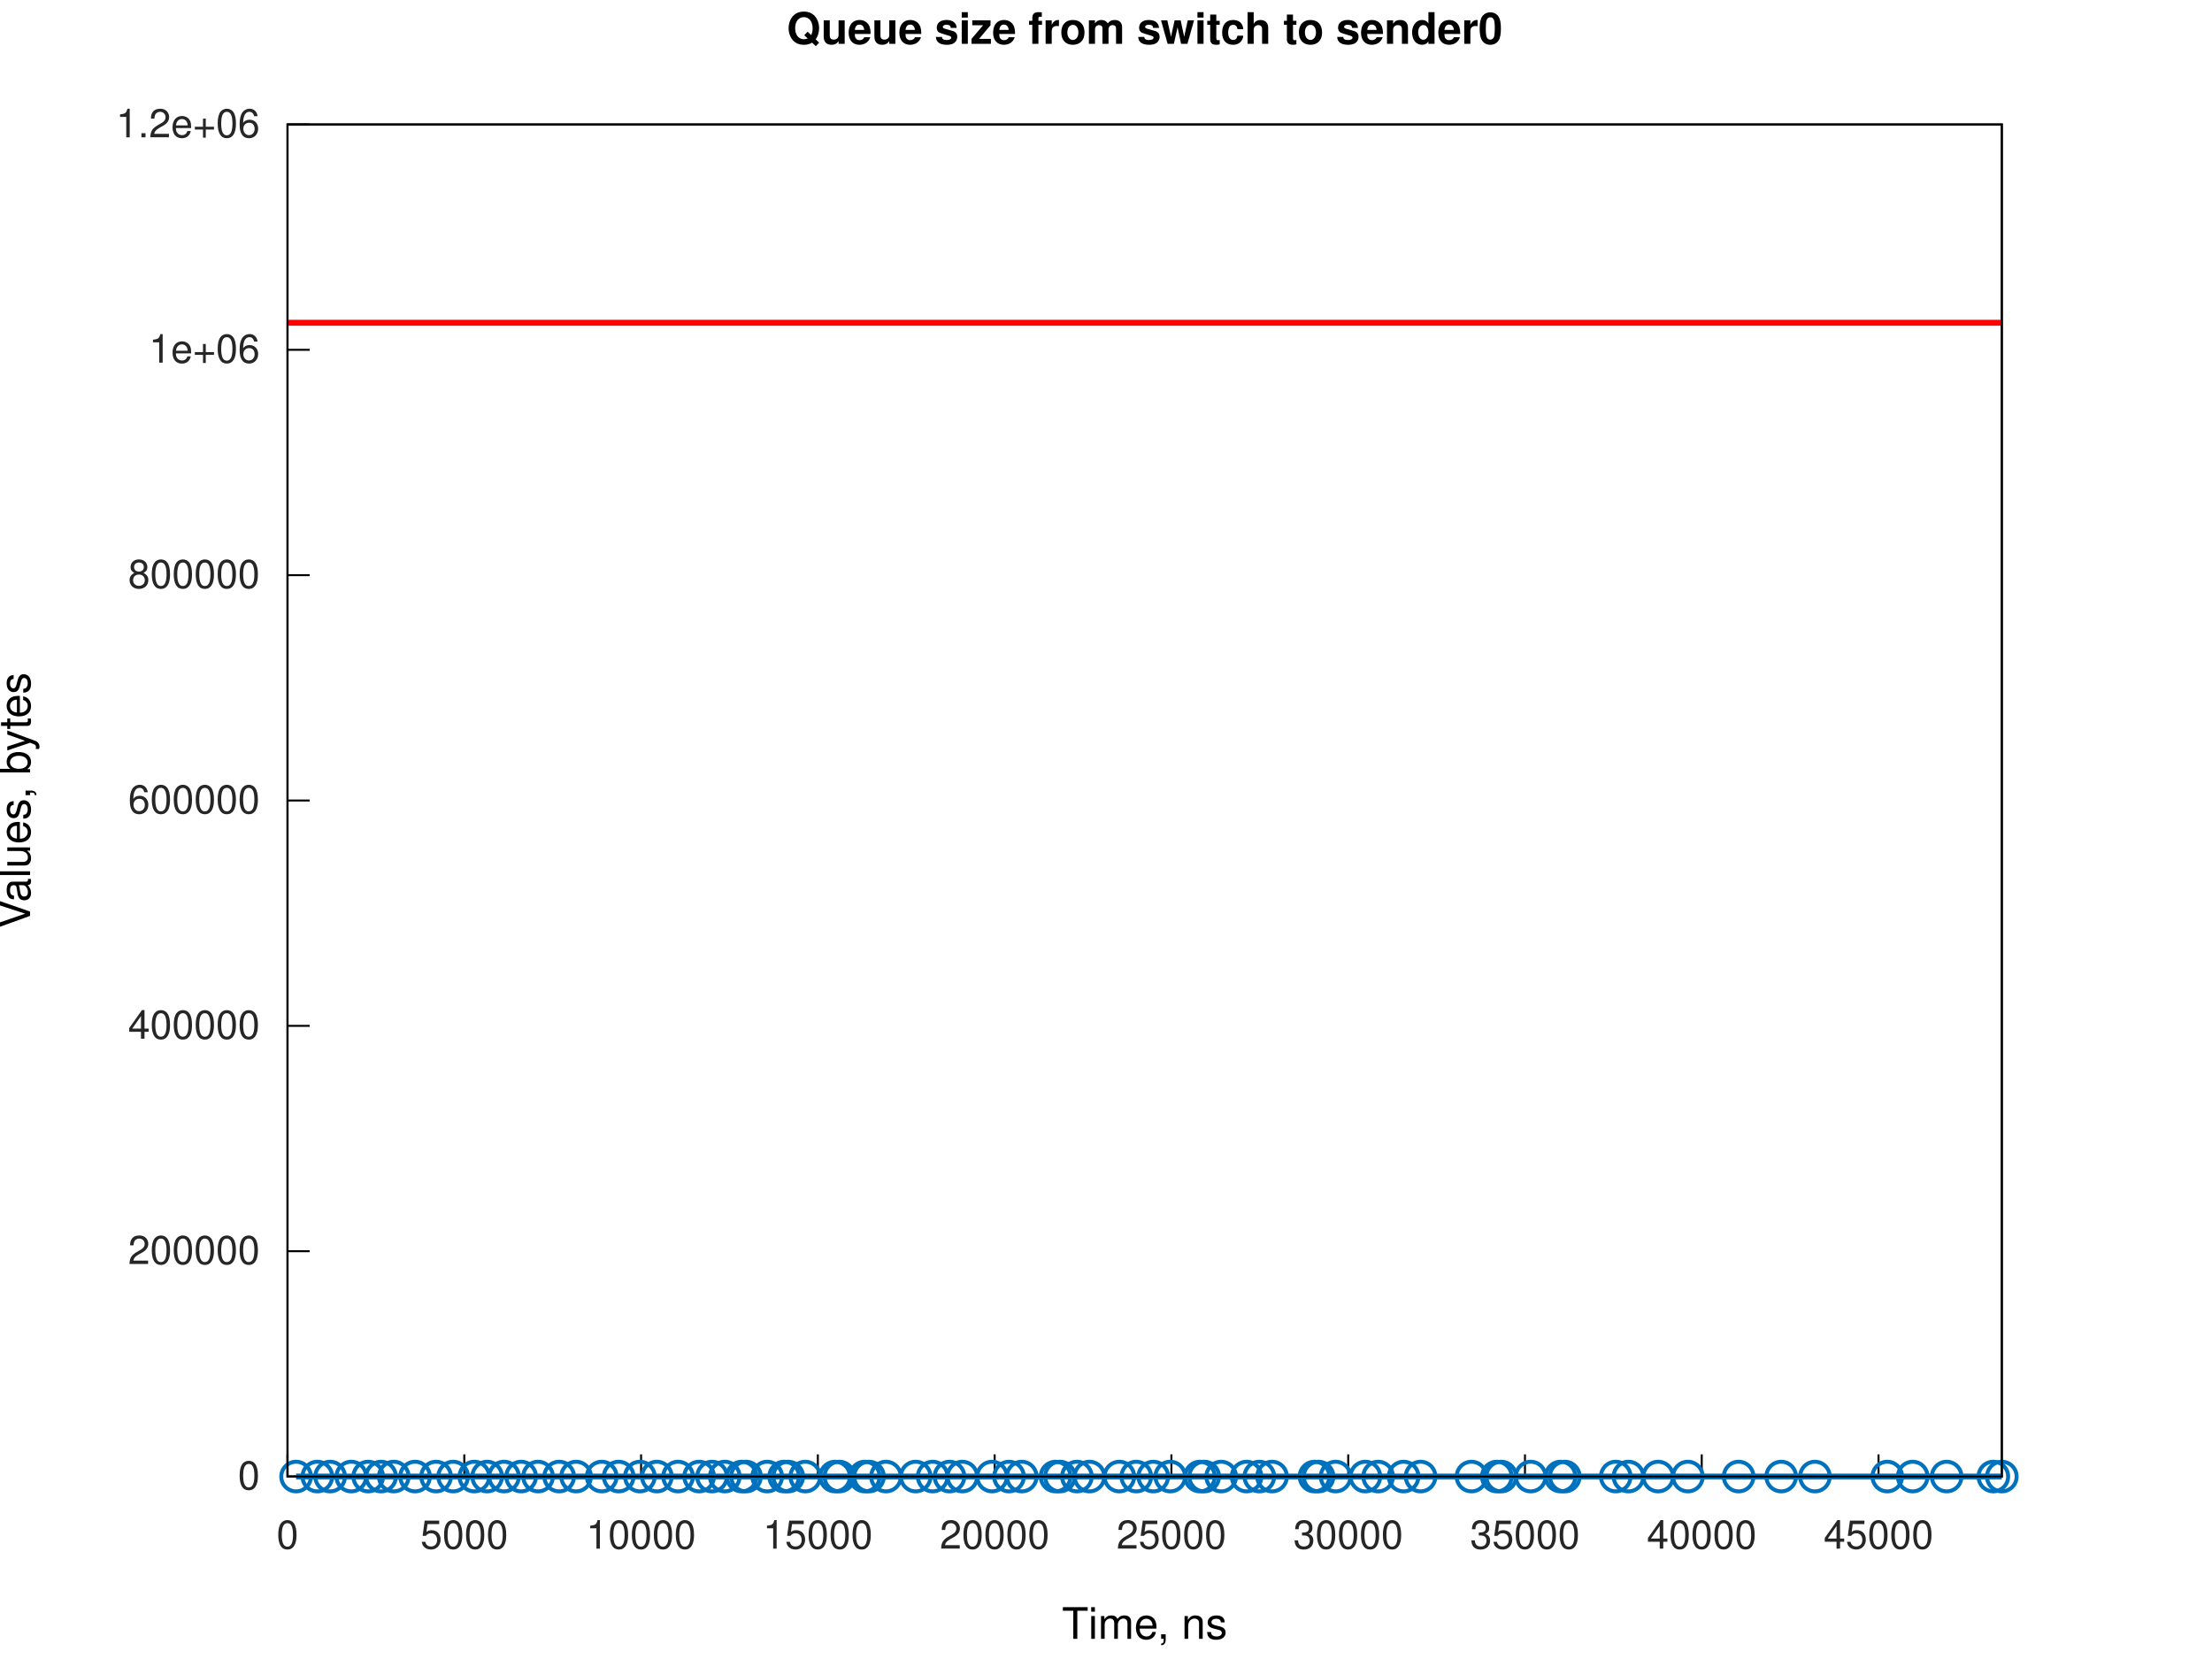
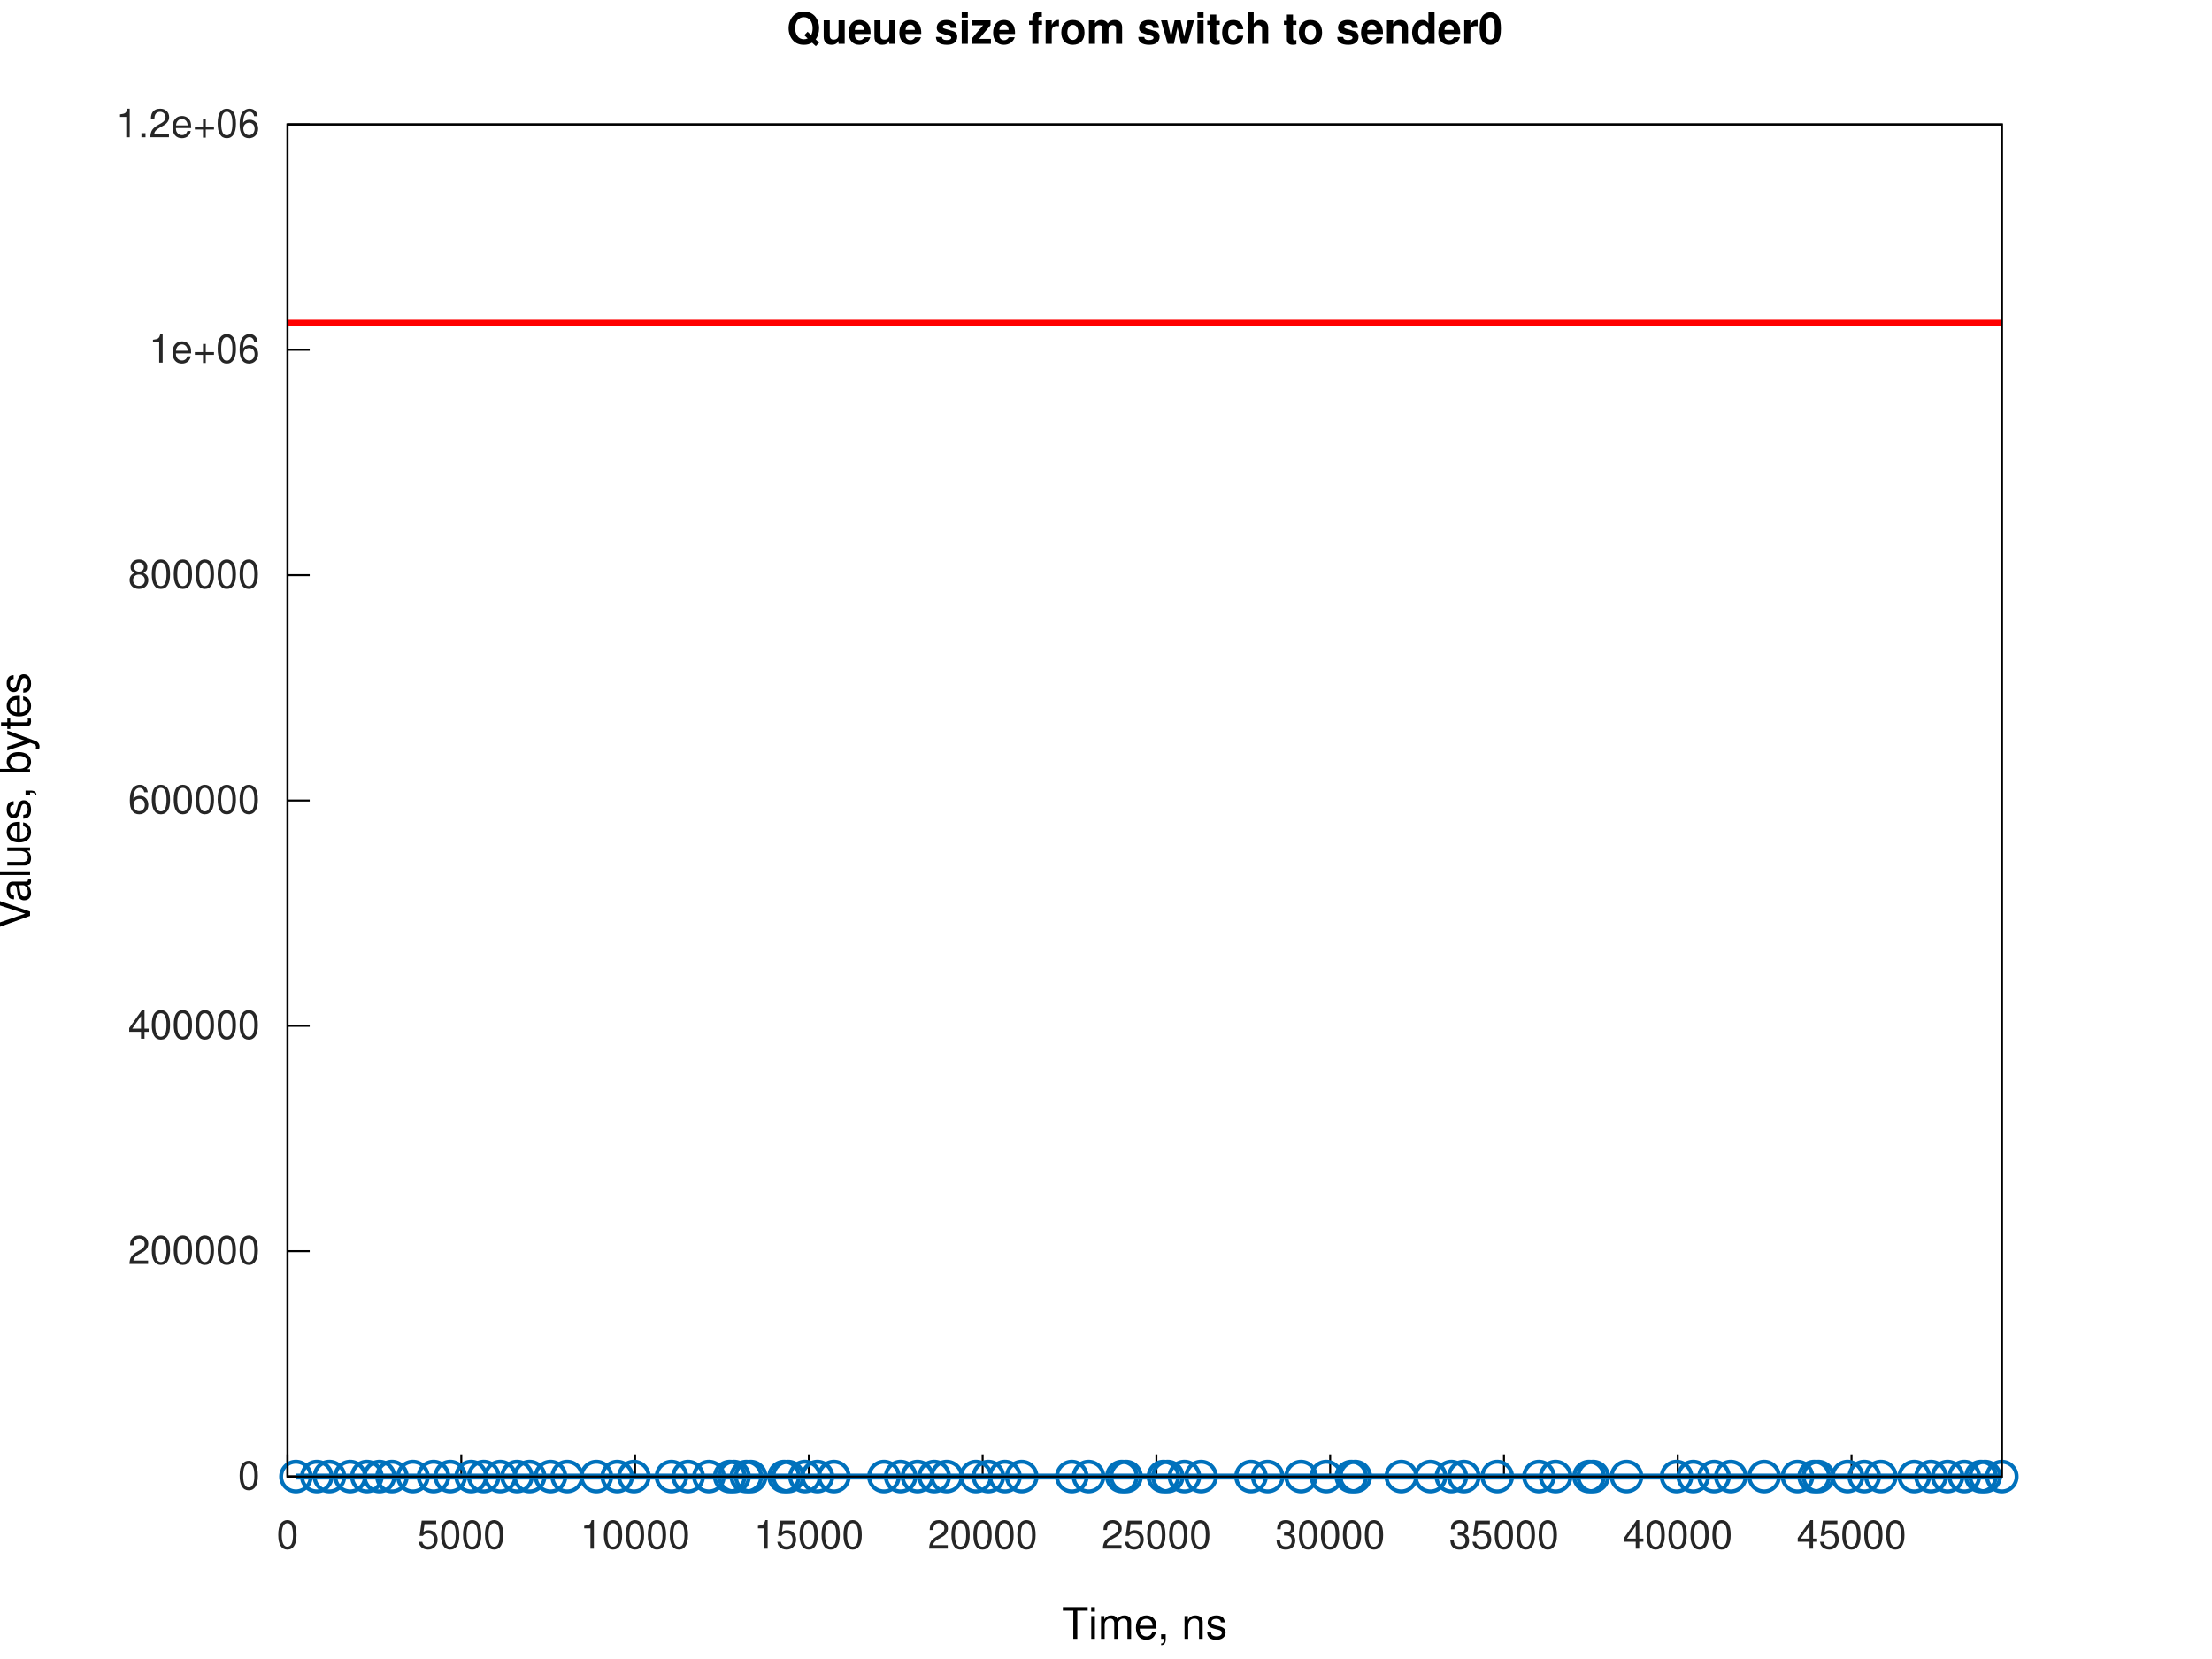
<svg xmlns="http://www.w3.org/2000/svg" xmlns:xlink="http://www.w3.org/1999/xlink" width="560" height="420" viewBox="0 0 560 420">
  <g id="gnuplot_canvas">
    <rect x="0" y="0" width="560" height="420" fill="none" />
    <defs>
      <circle id="gpDot" r="0.5" stroke-width="0.5" stroke="currentColor" />
      <path id="gpPt0" stroke-width="0.267" stroke="currentColor" d="M-1,0 h2 M0,-1 v2" />
      <path id="gpPt1" stroke-width="0.267" stroke="currentColor" d="M-1,-1 L1,1 M1,-1 L-1,1" />
      <path id="gpPt2" stroke-width="0.267" stroke="currentColor" d="M-1,0 L1,0 M0,-1 L0,1 M-1,-1 L1,1 M-1,1 L1,-1" />
      <rect id="gpPt3" stroke-width="0.267" stroke="currentColor" x="-1" y="-1" width="2" height="2" />
      <rect id="gpPt4" stroke-width="0.267" stroke="currentColor" fill="currentColor" x="-1" y="-1" width="2" height="2" />
      <circle id="gpPt5" stroke-width="0.267" stroke="currentColor" cx="0" cy="0" r="1" />
      <use xlink:href="#gpPt5" id="gpPt6" fill="currentColor" stroke="none" />
      <path id="gpPt7" stroke-width="0.267" stroke="currentColor" d="M0,-1.33 L-1.33,0.67 L1.33,0.67 z" />
      <use xlink:href="#gpPt7" id="gpPt8" fill="currentColor" stroke="none" />
      <use xlink:href="#gpPt7" id="gpPt9" stroke="currentColor" transform="rotate(180)" />
      <use xlink:href="#gpPt9" id="gpPt10" fill="currentColor" stroke="none" />
      <use xlink:href="#gpPt3" id="gpPt11" stroke="currentColor" transform="rotate(45)" />
      <use xlink:href="#gpPt11" id="gpPt12" fill="currentColor" stroke="none" />
      <path id="gpPt13" stroke-width="0.267" stroke="currentColor" d="M0,1.330 L1.265,0.411 L0.782,-1.067 L-0.782,-1.076 L-1.265,0.411 z" />
      <use xlink:href="#gpPt13" id="gpPt14" fill="currentColor" stroke="none" />
      <filter id="textbox" filterUnits="objectBoundingBox" x="0" y="0" height="1" width="1">
        <feFlood flood-color="white" flood-opacity="1" result="bgnd" />
        <feComposite in="SourceGraphic" in2="bgnd" operator="atop" />
      </filter>
      <filter id="greybox" filterUnits="objectBoundingBox" x="0" y="0" height="1" width="1">
        <feFlood flood-color="lightgrey" flood-opacity="1" result="grey" />
        <feComposite in="SourceGraphic" in2="grey" operator="atop" />
      </filter>
    </defs>
    <g fill="none" color="white" stroke="currentColor" stroke-width="1.00" stroke-linecap="butt" stroke-linejoin="miter">
</g>
    <g fill="none" color="white" stroke="currentColor" stroke-width="0.50" stroke-linecap="butt" stroke-linejoin="miter">
</g>
    <g fill="none" color="black" stroke="currentColor" stroke-width="0.50" stroke-linecap="butt" stroke-linejoin="miter">
      <path stroke="rgb(  0,   0,   0)" d="M72.79,373.81 L78.41,373.81  " />
      <g transform="translate(65.79,377.06)" stroke="none" fill="rgb(38,38,38)" font-family="Helvetica" font-size="10.00" text-anchor="end">
        <text>
          <tspan font-family="Helvetica">0</tspan>
        </text>
      </g>
    </g>
    <g fill="none" color="black" stroke="currentColor" stroke-width="0.50" stroke-linecap="butt" stroke-linejoin="miter">
      <path stroke="rgb(  0,   0,   0)" d="M72.79,316.76 L78.41,316.76  " />
      <g transform="translate(65.79,320.01)" stroke="none" fill="rgb(38,38,38)" font-family="Helvetica" font-size="10.00" text-anchor="end">
        <text>
          <tspan font-family="Helvetica">200000</tspan>
        </text>
      </g>
    </g>
    <g fill="none" color="black" stroke="currentColor" stroke-width="0.50" stroke-linecap="butt" stroke-linejoin="miter">
      <path stroke="rgb(  0,   0,   0)" d="M72.79,259.71 L78.41,259.71  " />
      <g transform="translate(65.79,262.96)" stroke="none" fill="rgb(38,38,38)" font-family="Helvetica" font-size="10.00" text-anchor="end">
        <text>
          <tspan font-family="Helvetica">400000</tspan>
        </text>
      </g>
    </g>
    <g fill="none" color="black" stroke="currentColor" stroke-width="0.50" stroke-linecap="butt" stroke-linejoin="miter">
      <path stroke="rgb(  0,   0,   0)" d="M72.79,202.66 L78.41,202.66  " />
      <g transform="translate(65.79,205.91)" stroke="none" fill="rgb(38,38,38)" font-family="Helvetica" font-size="10.00" text-anchor="end">
        <text>
          <tspan font-family="Helvetica">600000</tspan>
        </text>
      </g>
    </g>
    <g fill="none" color="black" stroke="currentColor" stroke-width="0.50" stroke-linecap="butt" stroke-linejoin="miter">
      <path stroke="rgb(  0,   0,   0)" d="M72.79,145.61 L78.41,145.61  " />
      <g transform="translate(65.79,148.86)" stroke="none" fill="rgb(38,38,38)" font-family="Helvetica" font-size="10.00" text-anchor="end">
        <text>
          <tspan font-family="Helvetica">800000</tspan>
        </text>
      </g>
    </g>
    <g fill="none" color="black" stroke="currentColor" stroke-width="0.50" stroke-linecap="butt" stroke-linejoin="miter">
      <path stroke="rgb(  0,   0,   0)" d="M72.79,88.56 L78.41,88.56  " />
      <g transform="translate(65.79,91.81)" stroke="none" fill="rgb(38,38,38)" font-family="Helvetica" font-size="10.00" text-anchor="end">
        <text>
          <tspan font-family="Helvetica">1e+06</tspan>
        </text>
      </g>
    </g>
    <g fill="none" color="black" stroke="currentColor" stroke-width="0.50" stroke-linecap="butt" stroke-linejoin="miter">
      <path stroke="rgb(  0,   0,   0)" d="M72.79,31.51 L78.41,31.51  " />
      <g transform="translate(65.79,34.76)" stroke="none" fill="rgb(38,38,38)" font-family="Helvetica" font-size="10.00" text-anchor="end">
        <text>
          <tspan font-family="Helvetica">1.2e+06</tspan>
        </text>
      </g>
    </g>
    <g fill="none" color="black" stroke="currentColor" stroke-width="0.50" stroke-linecap="butt" stroke-linejoin="miter">
      <path stroke="rgb(  0,   0,   0)" d="M72.79,373.81 L72.79,368.19  " />
      <g transform="translate(72.79,392.06)" stroke="none" fill="rgb(38,38,38)" font-family="Helvetica" font-size="10.00" text-anchor="middle">
        <text>
          <tspan font-family="Helvetica">0</tspan>
        </text>
      </g>
    </g>
    <g fill="none" color="black" stroke="currentColor" stroke-width="0.50" stroke-linecap="butt" stroke-linejoin="miter">
-       <path stroke="rgb(  0,   0,   0)" d="M117.54,373.81 L117.54,368.19  " />
-       <g transform="translate(117.54,392.06)" stroke="none" fill="rgb(38,38,38)" font-family="Helvetica" font-size="10.00" text-anchor="middle">
+       <path stroke="rgb(  0,   0,   0)" d="M116.78,373.81 L116.78,368.19  " />
+       <g transform="translate(116.78,392.06)" stroke="none" fill="rgb(38,38,38)" font-family="Helvetica" font-size="10.00" text-anchor="middle">
        <text>
          <tspan font-family="Helvetica">5000</tspan>
        </text>
      </g>
    </g>
    <g fill="none" color="black" stroke="currentColor" stroke-width="0.50" stroke-linecap="butt" stroke-linejoin="miter">
-       <path stroke="rgb(  0,   0,   0)" d="M162.30,373.81 L162.30,368.19  " />
-       <g transform="translate(162.30,392.06)" stroke="none" fill="rgb(38,38,38)" font-family="Helvetica" font-size="10.00" text-anchor="middle">
+       <path stroke="rgb(  0,   0,   0)" d="M160.78,373.81 L160.78,368.19  " />
+       <g transform="translate(160.78,392.06)" stroke="none" fill="rgb(38,38,38)" font-family="Helvetica" font-size="10.00" text-anchor="middle">
        <text>
          <tspan font-family="Helvetica">10000</tspan>
        </text>
      </g>
    </g>
    <g fill="none" color="black" stroke="currentColor" stroke-width="0.50" stroke-linecap="butt" stroke-linejoin="miter">
-       <path stroke="rgb(  0,   0,   0)" d="M207.05,373.81 L207.05,368.19  " />
-       <g transform="translate(207.05,392.06)" stroke="none" fill="rgb(38,38,38)" font-family="Helvetica" font-size="10.00" text-anchor="middle">
+       <path stroke="rgb(  0,   0,   0)" d="M204.77,373.81 L204.77,368.19  " />
+       <g transform="translate(204.77,392.06)" stroke="none" fill="rgb(38,38,38)" font-family="Helvetica" font-size="10.00" text-anchor="middle">
        <text>
          <tspan font-family="Helvetica">15000</tspan>
        </text>
      </g>
    </g>
    <g fill="none" color="black" stroke="currentColor" stroke-width="0.50" stroke-linecap="butt" stroke-linejoin="miter">
-       <path stroke="rgb(  0,   0,   0)" d="M251.81,373.81 L251.81,368.19  " />
-       <g transform="translate(251.81,392.06)" stroke="none" fill="rgb(38,38,38)" font-family="Helvetica" font-size="10.00" text-anchor="middle">
+       <path stroke="rgb(  0,   0,   0)" d="M248.77,373.81 L248.77,368.19  " />
+       <g transform="translate(248.77,392.06)" stroke="none" fill="rgb(38,38,38)" font-family="Helvetica" font-size="10.00" text-anchor="middle">
        <text>
          <tspan font-family="Helvetica">20000</tspan>
        </text>
      </g>
    </g>
    <g fill="none" color="black" stroke="currentColor" stroke-width="0.50" stroke-linecap="butt" stroke-linejoin="miter">
-       <path stroke="rgb(  0,   0,   0)" d="M296.56,373.81 L296.56,368.19  " />
-       <g transform="translate(296.56,392.06)" stroke="none" fill="rgb(38,38,38)" font-family="Helvetica" font-size="10.00" text-anchor="middle">
+       <path stroke="rgb(  0,   0,   0)" d="M292.76,373.81 L292.76,368.19  " />
+       <g transform="translate(292.76,392.06)" stroke="none" fill="rgb(38,38,38)" font-family="Helvetica" font-size="10.00" text-anchor="middle">
        <text>
          <tspan font-family="Helvetica">25000</tspan>
        </text>
      </g>
    </g>
    <g fill="none" color="black" stroke="currentColor" stroke-width="0.50" stroke-linecap="butt" stroke-linejoin="miter">
-       <path stroke="rgb(  0,   0,   0)" d="M341.32,373.81 L341.32,368.19  " />
-       <g transform="translate(341.32,392.06)" stroke="none" fill="rgb(38,38,38)" font-family="Helvetica" font-size="10.00" text-anchor="middle">
+       <path stroke="rgb(  0,   0,   0)" d="M336.75,373.81 L336.75,368.19  " />
+       <g transform="translate(336.75,392.06)" stroke="none" fill="rgb(38,38,38)" font-family="Helvetica" font-size="10.00" text-anchor="middle">
        <text>
          <tspan font-family="Helvetica">30000</tspan>
        </text>
      </g>
    </g>
    <g fill="none" color="black" stroke="currentColor" stroke-width="0.50" stroke-linecap="butt" stroke-linejoin="miter">
-       <path stroke="rgb(  0,   0,   0)" d="M386.07,373.81 L386.07,368.19  " />
-       <g transform="translate(386.07,392.06)" stroke="none" fill="rgb(38,38,38)" font-family="Helvetica" font-size="10.00" text-anchor="middle">
+       <path stroke="rgb(  0,   0,   0)" d="M380.75,373.81 L380.75,368.19  " />
+       <g transform="translate(380.75,392.06)" stroke="none" fill="rgb(38,38,38)" font-family="Helvetica" font-size="10.00" text-anchor="middle">
        <text>
          <tspan font-family="Helvetica">35000</tspan>
        </text>
      </g>
    </g>
    <g fill="none" color="black" stroke="currentColor" stroke-width="0.50" stroke-linecap="butt" stroke-linejoin="miter">
-       <path stroke="rgb(  0,   0,   0)" d="M430.82,373.81 L430.82,368.19  " />
-       <g transform="translate(430.82,392.06)" stroke="none" fill="rgb(38,38,38)" font-family="Helvetica" font-size="10.00" text-anchor="middle">
+       <path stroke="rgb(  0,   0,   0)" d="M424.74,373.81 L424.74,368.19  " />
+       <g transform="translate(424.74,392.06)" stroke="none" fill="rgb(38,38,38)" font-family="Helvetica" font-size="10.00" text-anchor="middle">
        <text>
          <tspan font-family="Helvetica">40000</tspan>
        </text>
      </g>
    </g>
    <g fill="none" color="black" stroke="currentColor" stroke-width="0.50" stroke-linecap="butt" stroke-linejoin="miter">
-       <path stroke="rgb(  0,   0,   0)" d="M475.58,373.81 L475.58,368.19  " />
-       <g transform="translate(475.58,392.06)" stroke="none" fill="rgb(38,38,38)" font-family="Helvetica" font-size="10.00" text-anchor="middle">
+       <path stroke="rgb(  0,   0,   0)" d="M468.74,373.81 L468.74,368.19  " />
+       <g transform="translate(468.74,392.06)" stroke="none" fill="rgb(38,38,38)" font-family="Helvetica" font-size="10.00" text-anchor="middle">
        <text>
          <tspan font-family="Helvetica">45000</tspan>
        </text>
      </g>
    </g>
    <g fill="none" color="black" stroke="currentColor" stroke-width="0.50" stroke-linecap="butt" stroke-linejoin="miter">
</g>
    <g fill="none" color="black" stroke="currentColor" stroke-width="0.50" stroke-linecap="butt" stroke-linejoin="miter">
      <path stroke="rgb(  0,   0,   0)" d="M72.79,31.51 L72.79,373.81 L506.79,373.81 L506.79,31.51 L72.79,31.51 Z  " />
    </g>
    <g fill="none" color="black" stroke="currentColor" stroke-width="0.50" stroke-linecap="butt" stroke-linejoin="miter">
</g>
    <g id="gnuplot_plot_1a">
      <g fill="none" color="white" stroke="rgb(  0,   0,   0)" stroke-width="1.50" stroke-linecap="butt" stroke-linejoin="miter">
</g>
      <g fill="none" color="black" stroke="currentColor" stroke-width="1.50" stroke-linecap="butt" stroke-linejoin="miter">
-         <path stroke="rgb(  0, 113, 188)" d="M74.96,373.81 L80.34,373.81 L83.58,373.81 L88.93,373.81 L93.22,373.81 L96.47,373.81 L99.69,373.81 L105.08,373.81   L110.40,373.81 L114.72,373.81 L120.08,373.81 L123.33,373.81 L127.60,373.81 L131.93,373.81 L136.22,373.81 L141.56,373.81   L145.85,373.81 L152.34,373.81 L156.63,373.81 L162.00,373.81 L166.30,373.81 L171.67,373.81 L177.00,373.81 L180.26,373.81   L183.49,373.81 L187.78,373.81 L188.86,373.81 L194.23,373.81 L198.52,373.81 L199.55,373.81 L203.87,373.81 L211.41,373.81   L212.49,373.81 L218.93,373.81 L220.00,373.81 L224.30,373.81 L231.82,373.81 L236.12,373.81 L240.38,373.81 L243.63,373.81   L251.15,373.81 L255.45,373.81 L258.67,373.81 L267.23,373.81 L268.34,373.81 L272.64,373.81 L275.81,373.81 L283.38,373.81   L287.67,373.81 L291.97,373.81 L296.27,373.81 L303.78,373.81 L304.86,373.81 L309.16,373.81 L315.59,373.81 L318.82,373.81   L322.04,373.81 L332.79,373.81 L333.81,373.81 L338.13,373.81 L345.67,373.81 L348.90,373.81 L355.34,373.81 L359.64,373.81   L372.53,373.81 L378.94,373.81 L380.05,373.81 L387.52,373.81 L395.08,373.81 L396.15,373.81 L409.05,373.81 L412.27,373.81   L419.79,373.81 L427.31,373.81 L440.16,373.81 L450.93,373.81 L459.48,373.81 L477.79,373.81 L484.23,373.81 L492.83,373.81   L504.64,373.81 L506.79,373.81  " />
-         <use xlink:href="#gpPt5" transform="translate(74.96,373.81) scale(3.75)" color="rgb(  0, 113, 188)" />
-         <use xlink:href="#gpPt5" transform="translate(80.34,373.81) scale(3.75)" color="rgb(  0, 113, 188)" />
-         <use xlink:href="#gpPt5" transform="translate(83.58,373.81) scale(3.75)" color="rgb(  0, 113, 188)" />
-         <use xlink:href="#gpPt5" transform="translate(88.93,373.81) scale(3.75)" color="rgb(  0, 113, 188)" />
-         <use xlink:href="#gpPt5" transform="translate(93.22,373.81) scale(3.75)" color="rgb(  0, 113, 188)" />
-         <use xlink:href="#gpPt5" transform="translate(96.47,373.81) scale(3.75)" color="rgb(  0, 113, 188)" />
-         <use xlink:href="#gpPt5" transform="translate(99.69,373.81) scale(3.75)" color="rgb(  0, 113, 188)" />
-         <use xlink:href="#gpPt5" transform="translate(105.08,373.81) scale(3.75)" color="rgb(  0, 113, 188)" />
-         <use xlink:href="#gpPt5" transform="translate(110.40,373.81) scale(3.75)" color="rgb(  0, 113, 188)" />
-         <use xlink:href="#gpPt5" transform="translate(114.72,373.81) scale(3.75)" color="rgb(  0, 113, 188)" />
-         <use xlink:href="#gpPt5" transform="translate(120.08,373.81) scale(3.75)" color="rgb(  0, 113, 188)" />
-         <use xlink:href="#gpPt5" transform="translate(123.33,373.81) scale(3.75)" color="rgb(  0, 113, 188)" />
-         <use xlink:href="#gpPt5" transform="translate(127.60,373.81) scale(3.75)" color="rgb(  0, 113, 188)" />
-         <use xlink:href="#gpPt5" transform="translate(131.93,373.81) scale(3.75)" color="rgb(  0, 113, 188)" />
-         <use xlink:href="#gpPt5" transform="translate(136.22,373.81) scale(3.75)" color="rgb(  0, 113, 188)" />
-         <use xlink:href="#gpPt5" transform="translate(141.56,373.81) scale(3.75)" color="rgb(  0, 113, 188)" />
-         <use xlink:href="#gpPt5" transform="translate(145.85,373.81) scale(3.75)" color="rgb(  0, 113, 188)" />
-         <use xlink:href="#gpPt5" transform="translate(152.34,373.81) scale(3.75)" color="rgb(  0, 113, 188)" />
-         <use xlink:href="#gpPt5" transform="translate(156.63,373.81) scale(3.75)" color="rgb(  0, 113, 188)" />
-         <use xlink:href="#gpPt5" transform="translate(162.00,373.81) scale(3.75)" color="rgb(  0, 113, 188)" />
-         <use xlink:href="#gpPt5" transform="translate(166.30,373.81) scale(3.75)" color="rgb(  0, 113, 188)" />
-         <use xlink:href="#gpPt5" transform="translate(171.67,373.81) scale(3.75)" color="rgb(  0, 113, 188)" />
-         <use xlink:href="#gpPt5" transform="translate(177.00,373.81) scale(3.75)" color="rgb(  0, 113, 188)" />
-         <use xlink:href="#gpPt5" transform="translate(180.26,373.81) scale(3.75)" color="rgb(  0, 113, 188)" />
-         <use xlink:href="#gpPt5" transform="translate(183.49,373.81) scale(3.75)" color="rgb(  0, 113, 188)" />
-         <use xlink:href="#gpPt5" transform="translate(187.78,373.81) scale(3.75)" color="rgb(  0, 113, 188)" />
-         <use xlink:href="#gpPt5" transform="translate(188.86,373.81) scale(3.75)" color="rgb(  0, 113, 188)" />
-         <use xlink:href="#gpPt5" transform="translate(194.23,373.81) scale(3.75)" color="rgb(  0, 113, 188)" />
-         <use xlink:href="#gpPt5" transform="translate(198.52,373.81) scale(3.75)" color="rgb(  0, 113, 188)" />
+         <path stroke="rgb(  0, 113, 188)" d="M74.92,373.81 L80.21,373.81 L83.40,373.81 L88.65,373.81 L92.88,373.81 L96.07,373.81 L99.23,373.81 L104.53,373.81   L109.76,373.81 L113.99,373.81 L119.28,373.81 L122.47,373.81 L126.66,373.81 L130.89,373.81 L134.09,373.81 L139.37,373.81   L143.59,373.81 L150.98,373.81 L156.26,373.81 L160.49,373.81 L169.99,373.81 L174.21,373.81 L179.48,373.81 L184.74,373.81   L185.83,373.81 L188.95,373.81 L190.05,373.81 L198.50,373.81 L199.55,373.81 L203.78,373.81 L206.95,373.81 L211.12,373.81   L223.79,373.81 L228.02,373.81 L232.28,373.81 L236.51,373.81 L239.68,373.81 L247.07,373.81 L250.23,373.81 L254.42,373.81   L258.67,373.81 L271.35,373.81 L275.58,373.81 L284.02,373.81 L285.07,373.81 L294.54,373.81 L295.64,373.81 L299.86,373.81   L304.08,373.81 L316.71,373.81 L320.93,373.81 L329.38,373.81 L335.76,373.81 L342.09,373.81 L343.11,373.81 L354.76,373.81   L362.16,373.81 L367.43,373.81 L370.60,373.81 L379.05,373.81 L389.61,373.81 L393.83,373.81 L402.28,373.81 L403.33,373.81   L411.78,373.81 L424.45,373.81 L428.67,373.81 L433.95,373.81 L438.18,373.81 L446.62,373.81 L455.07,373.81 L459.29,373.81   L460.35,373.81 L467.74,373.81 L471.96,373.81 L476.17,373.81 L484.63,373.81 L488.86,373.81 L493.06,373.81 L497.30,373.81   L501.51,373.81 L502.56,373.81 L506.79,373.81  " />
+         <use xlink:href="#gpPt5" transform="translate(74.92,373.81) scale(3.75)" color="rgb(  0, 113, 188)" />
+         <use xlink:href="#gpPt5" transform="translate(80.21,373.81) scale(3.75)" color="rgb(  0, 113, 188)" />
+         <use xlink:href="#gpPt5" transform="translate(83.40,373.81) scale(3.75)" color="rgb(  0, 113, 188)" />
+         <use xlink:href="#gpPt5" transform="translate(88.65,373.81) scale(3.75)" color="rgb(  0, 113, 188)" />
+         <use xlink:href="#gpPt5" transform="translate(92.88,373.81) scale(3.75)" color="rgb(  0, 113, 188)" />
+         <use xlink:href="#gpPt5" transform="translate(96.07,373.81) scale(3.75)" color="rgb(  0, 113, 188)" />
+         <use xlink:href="#gpPt5" transform="translate(99.23,373.81) scale(3.75)" color="rgb(  0, 113, 188)" />
+         <use xlink:href="#gpPt5" transform="translate(104.53,373.81) scale(3.75)" color="rgb(  0, 113, 188)" />
+         <use xlink:href="#gpPt5" transform="translate(109.76,373.81) scale(3.75)" color="rgb(  0, 113, 188)" />
+         <use xlink:href="#gpPt5" transform="translate(113.99,373.81) scale(3.75)" color="rgb(  0, 113, 188)" />
+         <use xlink:href="#gpPt5" transform="translate(119.28,373.81) scale(3.75)" color="rgb(  0, 113, 188)" />
+         <use xlink:href="#gpPt5" transform="translate(122.47,373.81) scale(3.75)" color="rgb(  0, 113, 188)" />
+         <use xlink:href="#gpPt5" transform="translate(126.66,373.81) scale(3.75)" color="rgb(  0, 113, 188)" />
+         <use xlink:href="#gpPt5" transform="translate(130.89,373.81) scale(3.75)" color="rgb(  0, 113, 188)" />
+         <use xlink:href="#gpPt5" transform="translate(134.09,373.81) scale(3.75)" color="rgb(  0, 113, 188)" />
+         <use xlink:href="#gpPt5" transform="translate(139.37,373.81) scale(3.75)" color="rgb(  0, 113, 188)" />
+         <use xlink:href="#gpPt5" transform="translate(143.59,373.81) scale(3.75)" color="rgb(  0, 113, 188)" />
+         <use xlink:href="#gpPt5" transform="translate(150.98,373.81) scale(3.75)" color="rgb(  0, 113, 188)" />
+         <use xlink:href="#gpPt5" transform="translate(156.26,373.81) scale(3.75)" color="rgb(  0, 113, 188)" />
+         <use xlink:href="#gpPt5" transform="translate(160.49,373.81) scale(3.75)" color="rgb(  0, 113, 188)" />
+         <use xlink:href="#gpPt5" transform="translate(169.99,373.81) scale(3.75)" color="rgb(  0, 113, 188)" />
+         <use xlink:href="#gpPt5" transform="translate(174.21,373.81) scale(3.75)" color="rgb(  0, 113, 188)" />
+         <use xlink:href="#gpPt5" transform="translate(179.48,373.81) scale(3.75)" color="rgb(  0, 113, 188)" />
+         <use xlink:href="#gpPt5" transform="translate(184.74,373.81) scale(3.75)" color="rgb(  0, 113, 188)" />
+         <use xlink:href="#gpPt5" transform="translate(185.83,373.81) scale(3.75)" color="rgb(  0, 113, 188)" />
+         <use xlink:href="#gpPt5" transform="translate(188.95,373.81) scale(3.75)" color="rgb(  0, 113, 188)" />
+         <use xlink:href="#gpPt5" transform="translate(190.05,373.81) scale(3.75)" color="rgb(  0, 113, 188)" />
+         <use xlink:href="#gpPt5" transform="translate(198.50,373.81) scale(3.75)" color="rgb(  0, 113, 188)" />
        <use xlink:href="#gpPt5" transform="translate(199.55,373.81) scale(3.75)" color="rgb(  0, 113, 188)" />
-         <use xlink:href="#gpPt5" transform="translate(203.87,373.81) scale(3.75)" color="rgb(  0, 113, 188)" />
-         <use xlink:href="#gpPt5" transform="translate(211.41,373.81) scale(3.75)" color="rgb(  0, 113, 188)" />
-         <use xlink:href="#gpPt5" transform="translate(212.49,373.81) scale(3.75)" color="rgb(  0, 113, 188)" />
-         <use xlink:href="#gpPt5" transform="translate(218.93,373.81) scale(3.75)" color="rgb(  0, 113, 188)" />
-         <use xlink:href="#gpPt5" transform="translate(220.00,373.81) scale(3.75)" color="rgb(  0, 113, 188)" />
-         <use xlink:href="#gpPt5" transform="translate(224.30,373.81) scale(3.75)" color="rgb(  0, 113, 188)" />
-         <use xlink:href="#gpPt5" transform="translate(231.82,373.81) scale(3.75)" color="rgb(  0, 113, 188)" />
-         <use xlink:href="#gpPt5" transform="translate(236.12,373.81) scale(3.75)" color="rgb(  0, 113, 188)" />
-         <use xlink:href="#gpPt5" transform="translate(240.38,373.81) scale(3.75)" color="rgb(  0, 113, 188)" />
-         <use xlink:href="#gpPt5" transform="translate(243.63,373.81) scale(3.75)" color="rgb(  0, 113, 188)" />
-         <use xlink:href="#gpPt5" transform="translate(251.15,373.81) scale(3.75)" color="rgb(  0, 113, 188)" />
-         <use xlink:href="#gpPt5" transform="translate(255.45,373.81) scale(3.75)" color="rgb(  0, 113, 188)" />
+         <use xlink:href="#gpPt5" transform="translate(203.78,373.81) scale(3.75)" color="rgb(  0, 113, 188)" />
+         <use xlink:href="#gpPt5" transform="translate(206.95,373.81) scale(3.75)" color="rgb(  0, 113, 188)" />
+         <use xlink:href="#gpPt5" transform="translate(211.12,373.81) scale(3.75)" color="rgb(  0, 113, 188)" />
+         <use xlink:href="#gpPt5" transform="translate(223.79,373.81) scale(3.75)" color="rgb(  0, 113, 188)" />
+         <use xlink:href="#gpPt5" transform="translate(228.02,373.81) scale(3.75)" color="rgb(  0, 113, 188)" />
+         <use xlink:href="#gpPt5" transform="translate(232.28,373.81) scale(3.75)" color="rgb(  0, 113, 188)" />
+         <use xlink:href="#gpPt5" transform="translate(236.51,373.81) scale(3.75)" color="rgb(  0, 113, 188)" />
+         <use xlink:href="#gpPt5" transform="translate(239.68,373.81) scale(3.75)" color="rgb(  0, 113, 188)" />
+         <use xlink:href="#gpPt5" transform="translate(247.07,373.81) scale(3.75)" color="rgb(  0, 113, 188)" />
+         <use xlink:href="#gpPt5" transform="translate(250.23,373.81) scale(3.75)" color="rgb(  0, 113, 188)" />
+         <use xlink:href="#gpPt5" transform="translate(254.42,373.81) scale(3.75)" color="rgb(  0, 113, 188)" />
        <use xlink:href="#gpPt5" transform="translate(258.67,373.81) scale(3.75)" color="rgb(  0, 113, 188)" />
-         <use xlink:href="#gpPt5" transform="translate(267.23,373.81) scale(3.75)" color="rgb(  0, 113, 188)" />
-         <use xlink:href="#gpPt5" transform="translate(268.34,373.81) scale(3.75)" color="rgb(  0, 113, 188)" />
-         <use xlink:href="#gpPt5" transform="translate(272.64,373.81) scale(3.75)" color="rgb(  0, 113, 188)" />
-         <use xlink:href="#gpPt5" transform="translate(275.81,373.81) scale(3.75)" color="rgb(  0, 113, 188)" />
-         <use xlink:href="#gpPt5" transform="translate(283.38,373.81) scale(3.75)" color="rgb(  0, 113, 188)" />
-         <use xlink:href="#gpPt5" transform="translate(287.67,373.81) scale(3.75)" color="rgb(  0, 113, 188)" />
-         <use xlink:href="#gpPt5" transform="translate(291.97,373.81) scale(3.75)" color="rgb(  0, 113, 188)" />
-         <use xlink:href="#gpPt5" transform="translate(296.27,373.81) scale(3.75)" color="rgb(  0, 113, 188)" />
-         <use xlink:href="#gpPt5" transform="translate(303.78,373.81) scale(3.75)" color="rgb(  0, 113, 188)" />
-         <use xlink:href="#gpPt5" transform="translate(304.86,373.81) scale(3.75)" color="rgb(  0, 113, 188)" />
-         <use xlink:href="#gpPt5" transform="translate(309.16,373.81) scale(3.75)" color="rgb(  0, 113, 188)" />
-         <use xlink:href="#gpPt5" transform="translate(315.59,373.81) scale(3.75)" color="rgb(  0, 113, 188)" />
-         <use xlink:href="#gpPt5" transform="translate(318.82,373.81) scale(3.75)" color="rgb(  0, 113, 188)" />
-         <use xlink:href="#gpPt5" transform="translate(322.04,373.81) scale(3.75)" color="rgb(  0, 113, 188)" />
-         <use xlink:href="#gpPt5" transform="translate(332.79,373.81) scale(3.75)" color="rgb(  0, 113, 188)" />
-         <use xlink:href="#gpPt5" transform="translate(333.81,373.81) scale(3.75)" color="rgb(  0, 113, 188)" />
-         <use xlink:href="#gpPt5" transform="translate(338.13,373.81) scale(3.75)" color="rgb(  0, 113, 188)" />
-         <use xlink:href="#gpPt5" transform="translate(345.67,373.81) scale(3.75)" color="rgb(  0, 113, 188)" />
-         <use xlink:href="#gpPt5" transform="translate(348.90,373.81) scale(3.75)" color="rgb(  0, 113, 188)" />
-         <use xlink:href="#gpPt5" transform="translate(355.34,373.81) scale(3.75)" color="rgb(  0, 113, 188)" />
-         <use xlink:href="#gpPt5" transform="translate(359.64,373.81) scale(3.75)" color="rgb(  0, 113, 188)" />
-         <use xlink:href="#gpPt5" transform="translate(372.53,373.81) scale(3.75)" color="rgb(  0, 113, 188)" />
-         <use xlink:href="#gpPt5" transform="translate(378.94,373.81) scale(3.75)" color="rgb(  0, 113, 188)" />
-         <use xlink:href="#gpPt5" transform="translate(380.05,373.81) scale(3.75)" color="rgb(  0, 113, 188)" />
-         <use xlink:href="#gpPt5" transform="translate(387.52,373.81) scale(3.75)" color="rgb(  0, 113, 188)" />
-         <use xlink:href="#gpPt5" transform="translate(395.08,373.81) scale(3.75)" color="rgb(  0, 113, 188)" />
-         <use xlink:href="#gpPt5" transform="translate(396.15,373.81) scale(3.75)" color="rgb(  0, 113, 188)" />
-         <use xlink:href="#gpPt5" transform="translate(409.05,373.81) scale(3.75)" color="rgb(  0, 113, 188)" />
-         <use xlink:href="#gpPt5" transform="translate(412.27,373.81) scale(3.75)" color="rgb(  0, 113, 188)" />
-         <use xlink:href="#gpPt5" transform="translate(419.79,373.81) scale(3.75)" color="rgb(  0, 113, 188)" />
-         <use xlink:href="#gpPt5" transform="translate(427.31,373.81) scale(3.75)" color="rgb(  0, 113, 188)" />
-         <use xlink:href="#gpPt5" transform="translate(440.16,373.81) scale(3.75)" color="rgb(  0, 113, 188)" />
-         <use xlink:href="#gpPt5" transform="translate(450.93,373.81) scale(3.75)" color="rgb(  0, 113, 188)" />
-         <use xlink:href="#gpPt5" transform="translate(459.48,373.81) scale(3.75)" color="rgb(  0, 113, 188)" />
-         <use xlink:href="#gpPt5" transform="translate(477.79,373.81) scale(3.75)" color="rgb(  0, 113, 188)" />
-         <use xlink:href="#gpPt5" transform="translate(484.23,373.81) scale(3.75)" color="rgb(  0, 113, 188)" />
-         <use xlink:href="#gpPt5" transform="translate(492.83,373.81) scale(3.75)" color="rgb(  0, 113, 188)" />
-         <use xlink:href="#gpPt5" transform="translate(504.64,373.81) scale(3.75)" color="rgb(  0, 113, 188)" />
+         <use xlink:href="#gpPt5" transform="translate(271.35,373.81) scale(3.75)" color="rgb(  0, 113, 188)" />
+         <use xlink:href="#gpPt5" transform="translate(275.58,373.81) scale(3.75)" color="rgb(  0, 113, 188)" />
+         <use xlink:href="#gpPt5" transform="translate(284.02,373.81) scale(3.75)" color="rgb(  0, 113, 188)" />
+         <use xlink:href="#gpPt5" transform="translate(285.07,373.81) scale(3.75)" color="rgb(  0, 113, 188)" />
+         <use xlink:href="#gpPt5" transform="translate(294.54,373.81) scale(3.75)" color="rgb(  0, 113, 188)" />
+         <use xlink:href="#gpPt5" transform="translate(295.64,373.81) scale(3.75)" color="rgb(  0, 113, 188)" />
+         <use xlink:href="#gpPt5" transform="translate(299.86,373.81) scale(3.75)" color="rgb(  0, 113, 188)" />
+         <use xlink:href="#gpPt5" transform="translate(304.08,373.81) scale(3.75)" color="rgb(  0, 113, 188)" />
+         <use xlink:href="#gpPt5" transform="translate(316.71,373.81) scale(3.75)" color="rgb(  0, 113, 188)" />
+         <use xlink:href="#gpPt5" transform="translate(320.93,373.81) scale(3.75)" color="rgb(  0, 113, 188)" />
+         <use xlink:href="#gpPt5" transform="translate(329.38,373.81) scale(3.75)" color="rgb(  0, 113, 188)" />
+         <use xlink:href="#gpPt5" transform="translate(335.76,373.81) scale(3.75)" color="rgb(  0, 113, 188)" />
+         <use xlink:href="#gpPt5" transform="translate(342.09,373.81) scale(3.75)" color="rgb(  0, 113, 188)" />
+         <use xlink:href="#gpPt5" transform="translate(343.11,373.81) scale(3.75)" color="rgb(  0, 113, 188)" />
+         <use xlink:href="#gpPt5" transform="translate(354.76,373.81) scale(3.75)" color="rgb(  0, 113, 188)" />
+         <use xlink:href="#gpPt5" transform="translate(362.16,373.81) scale(3.75)" color="rgb(  0, 113, 188)" />
+         <use xlink:href="#gpPt5" transform="translate(367.43,373.81) scale(3.75)" color="rgb(  0, 113, 188)" />
+         <use xlink:href="#gpPt5" transform="translate(370.60,373.81) scale(3.75)" color="rgb(  0, 113, 188)" />
+         <use xlink:href="#gpPt5" transform="translate(379.05,373.81) scale(3.75)" color="rgb(  0, 113, 188)" />
+         <use xlink:href="#gpPt5" transform="translate(389.61,373.81) scale(3.75)" color="rgb(  0, 113, 188)" />
+         <use xlink:href="#gpPt5" transform="translate(393.83,373.81) scale(3.75)" color="rgb(  0, 113, 188)" />
+         <use xlink:href="#gpPt5" transform="translate(402.28,373.81) scale(3.75)" color="rgb(  0, 113, 188)" />
+         <use xlink:href="#gpPt5" transform="translate(403.33,373.81) scale(3.75)" color="rgb(  0, 113, 188)" />
+         <use xlink:href="#gpPt5" transform="translate(411.78,373.81) scale(3.75)" color="rgb(  0, 113, 188)" />
+         <use xlink:href="#gpPt5" transform="translate(424.45,373.81) scale(3.75)" color="rgb(  0, 113, 188)" />
+         <use xlink:href="#gpPt5" transform="translate(428.67,373.81) scale(3.75)" color="rgb(  0, 113, 188)" />
+         <use xlink:href="#gpPt5" transform="translate(433.95,373.81) scale(3.75)" color="rgb(  0, 113, 188)" />
+         <use xlink:href="#gpPt5" transform="translate(438.18,373.81) scale(3.75)" color="rgb(  0, 113, 188)" />
+         <use xlink:href="#gpPt5" transform="translate(446.62,373.81) scale(3.75)" color="rgb(  0, 113, 188)" />
+         <use xlink:href="#gpPt5" transform="translate(455.07,373.81) scale(3.75)" color="rgb(  0, 113, 188)" />
+         <use xlink:href="#gpPt5" transform="translate(459.29,373.81) scale(3.75)" color="rgb(  0, 113, 188)" />
+         <use xlink:href="#gpPt5" transform="translate(460.35,373.81) scale(3.75)" color="rgb(  0, 113, 188)" />
+         <use xlink:href="#gpPt5" transform="translate(467.74,373.81) scale(3.75)" color="rgb(  0, 113, 188)" />
+         <use xlink:href="#gpPt5" transform="translate(471.96,373.81) scale(3.75)" color="rgb(  0, 113, 188)" />
+         <use xlink:href="#gpPt5" transform="translate(476.17,373.81) scale(3.75)" color="rgb(  0, 113, 188)" />
+         <use xlink:href="#gpPt5" transform="translate(484.63,373.81) scale(3.75)" color="rgb(  0, 113, 188)" />
+         <use xlink:href="#gpPt5" transform="translate(488.86,373.81) scale(3.75)" color="rgb(  0, 113, 188)" />
+         <use xlink:href="#gpPt5" transform="translate(493.06,373.81) scale(3.75)" color="rgb(  0, 113, 188)" />
+         <use xlink:href="#gpPt5" transform="translate(497.30,373.81) scale(3.75)" color="rgb(  0, 113, 188)" />
+         <use xlink:href="#gpPt5" transform="translate(501.51,373.81) scale(3.75)" color="rgb(  0, 113, 188)" />
+         <use xlink:href="#gpPt5" transform="translate(502.56,373.81) scale(3.75)" color="rgb(  0, 113, 188)" />
        <use xlink:href="#gpPt5" transform="translate(506.79,373.81) scale(3.75)" color="rgb(  0, 113, 188)" />
      </g>
    </g>
    <g id="gnuplot_plot_2a">
      <g fill="none" color="black" stroke="currentColor" stroke-width="1.50" stroke-linecap="butt" stroke-linejoin="miter">
        <path stroke="rgb(255,   0,   0)" d="M72.79,81.71 L506.79,81.71  " />
      </g>
    </g>
    <g fill="none" color="white" stroke="rgb(255,   0,   0)" stroke-width="2.00" stroke-linecap="butt" stroke-linejoin="miter">
</g>
    <g fill="none" color="black" stroke="currentColor" stroke-width="2.00" stroke-linecap="butt" stroke-linejoin="miter">
</g>
    <g fill="none" color="black" stroke="black" stroke-width="0.50" stroke-linecap="butt" stroke-linejoin="miter">
</g>
    <g fill="none" color="black" stroke="currentColor" stroke-width="0.50" stroke-linecap="butt" stroke-linejoin="miter">
      <path stroke="rgb(  0,   0,   0)" d="M72.79,31.51 L72.79,373.81 L506.79,373.81 L506.79,31.51 L72.79,31.51 Z  " />
      <g transform="translate(7.61,202.66) rotate(270.00)" stroke="none" fill="rgb(0,0,0)" font-family="Helvetica" font-size="11.00" text-anchor="middle">
        <text>
          <tspan font-family="Helvetica">Values, bytes</tspan>
        </text>
      </g>
    </g>
    <g fill="none" color="black" stroke="currentColor" stroke-width="0.50" stroke-linecap="butt" stroke-linejoin="miter">
      <g transform="translate(289.79,414.89)" stroke="none" fill="rgb(0,0,0)" font-family="Helvetica" font-size="11.00" text-anchor="middle">
        <text>
          <tspan font-family="Helvetica">Time, ns</tspan>
        </text>
      </g>
    </g>
    <g fill="none" color="black" stroke="currentColor" stroke-width="0.50" stroke-linecap="butt" stroke-linejoin="miter">
</g>
    <g fill="none" color="black" stroke="currentColor" stroke-width="0.50" stroke-linecap="butt" stroke-linejoin="miter">
      <g transform="translate(289.79,11.09)" stroke="none" fill="rgb(0,0,0)" font-family="Helvetica" font-size="11.00" text-anchor="middle">
        <text>
          <tspan font-family="Helvetica" font-weight="bold">Queue size from switch to sender0</tspan>
        </text>
      </g>
    </g>
    <g fill="none" color="black" stroke="currentColor" stroke-width="0.50" stroke-linecap="butt" stroke-linejoin="miter">
</g>
  </g>
</svg>
